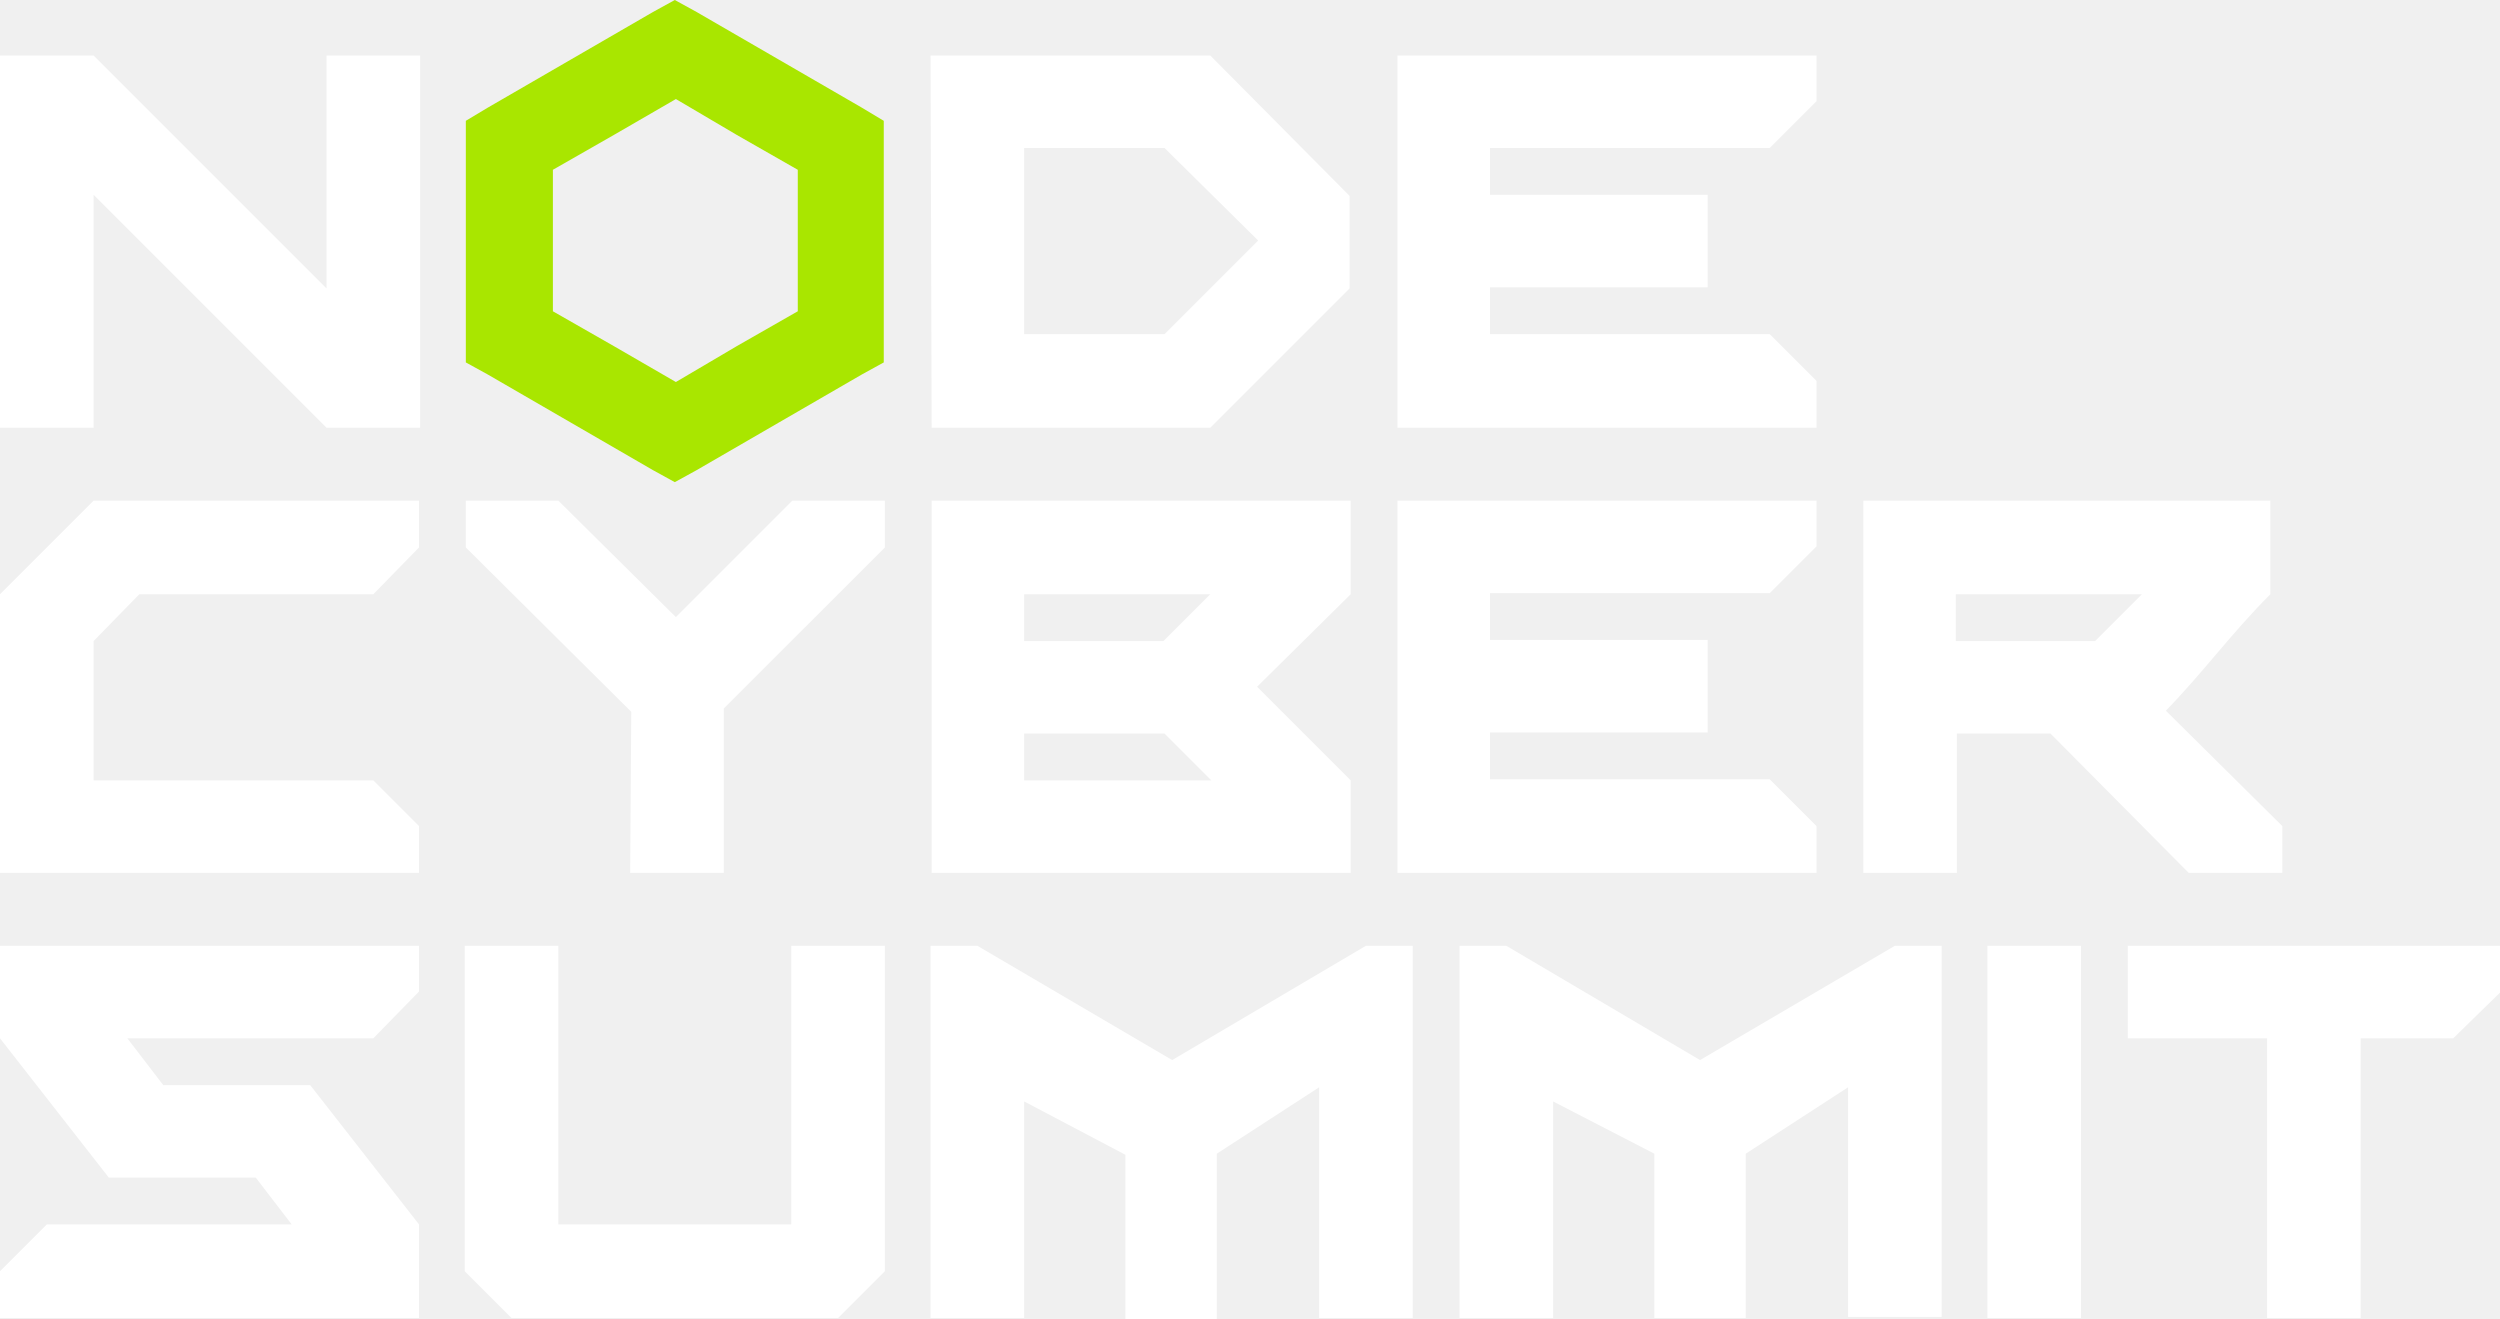
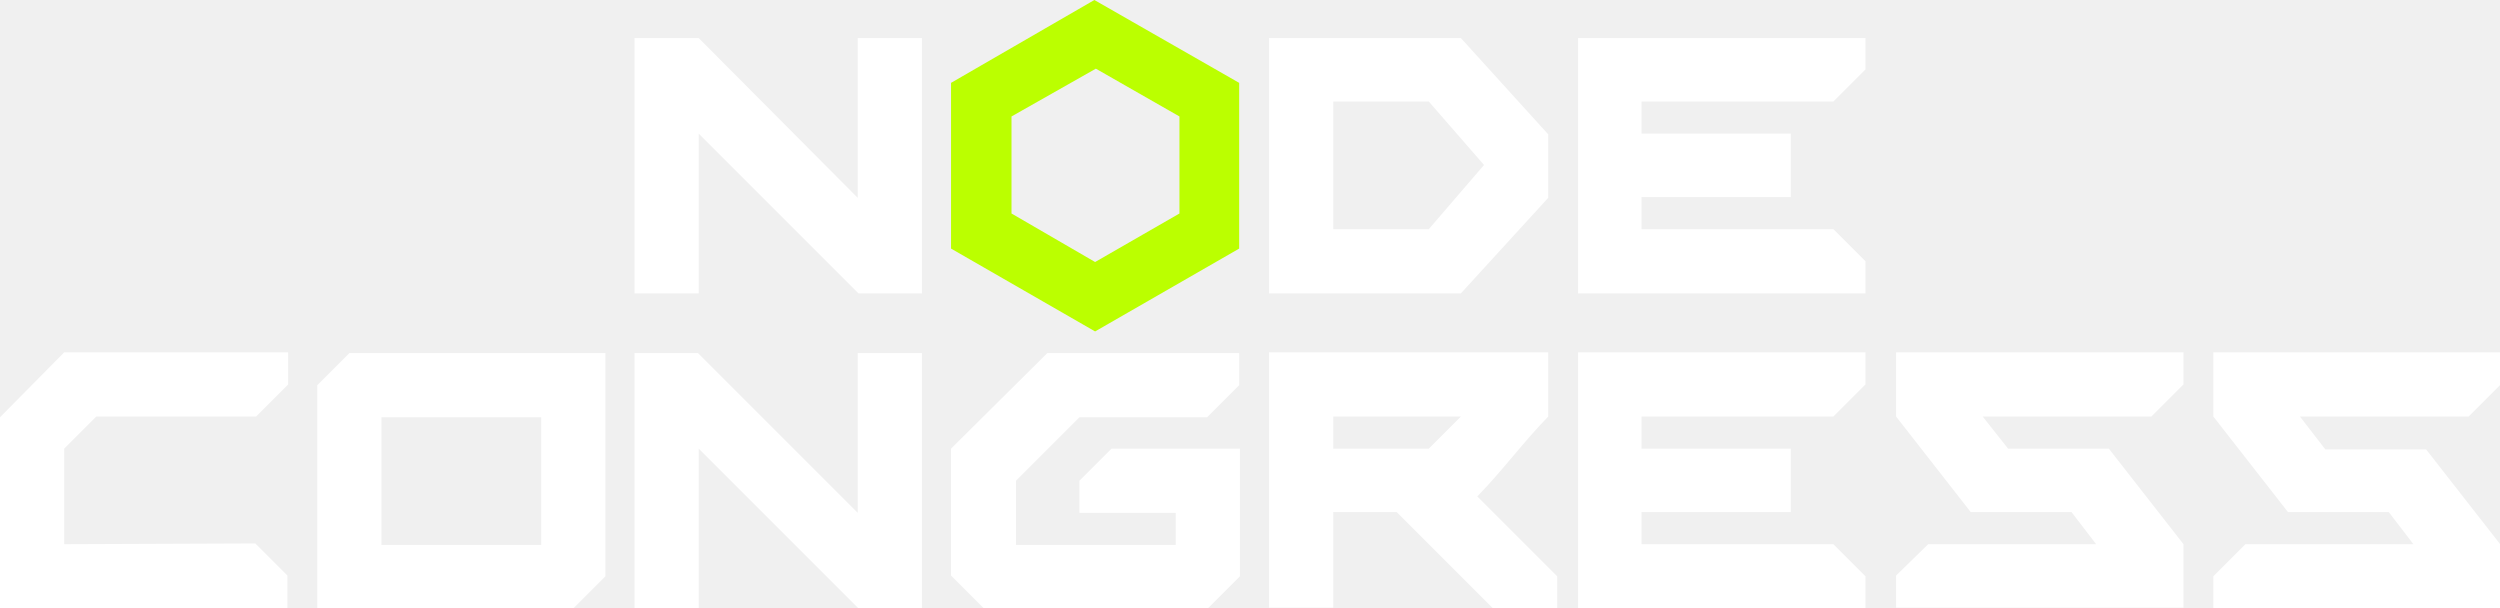
- <svg xmlns="http://www.w3.org/2000/svg" version="1.1" id="Layer_1" x="0" y="0" viewBox="0 0 229.7 121.1" xml:space="preserve">
-   <style>
-     .st0{fill:#fff}
-   </style>
-   <path class="st0" d="M208.3 121.1h8.6V95.4h8.5l4.3-4.2v-4.3h-34.2v8.5h12.8zM182.6 121.1h8.6V86.9h-8.6v10.2zM77 121.1l4.3-4.3V86.9h-8.6v25.6H51.3V86.9h-8.6v29.9l4.3 4.3h30zM201.1 80.2h8.6v-4.3L199 65.3c3.5-3.6 6-7.1 9.6-10.7V46h-37.4v34.2h8.6V67.4h8.6l12.7 12.8zm-21.4-21.3v-4.3h17.1l-4.3 4.3h-12.8zM121.2 99.9v21.2h8.6V86.9h-4.3l-17.8 10.5-17.9-10.5h-4.3v34.2h8.6v-19.9l9.3 4.9v15.1h8.4V106l9.4-6.1zM169.8 99.9V121h8.6V86.9h-4.3l-17.9 10.5-17.8-10.5h-4.3v34.2h8.6v-19.9l9.3 4.8v15.1h8.4V106l9.4-6.1zM107 67.4l4.3 4.3H94.1v-4.3H107zm-12.9-8.5v-4.3h17.1l-4.3 4.3H94.1zm-8.5 21.3h38.5v-8.5l-8.6-8.6 8.6-8.5V46H85.6v34.2zM57.9 80.2h8.6V65.1l14.8-14.8V46h-8.5L62.1 56.7 51.3 46h-8.5v4.3L58 65.4zM8.6 71.7V58.9l4.2-4.3h21.5l4.2-4.3V46H8.6L0 54.6v25.6h38.5v-4.3l-4.2-4.2zM128.4 39.3h38.5V35l-4.3-4.3h-25.7v-4.3h20v-8.5h-20v-4.3h25.7l4.3-4.3V5.1h-38.5v34.2zM128.4 80.2h38.5v-4.3l-4.3-4.3h-25.7v-4.3h20v-8.5h-20v-4.3h25.7l4.3-4.3V46h-38.5v34.2zM85.6 39.3h25.6L124 26.5V18L111.2 5.1H85.5l.1 34.2zM107 13.6l8.6 8.5-8.6 8.6H94.1V13.6H107zM30 39.3h8.6V5.1H30v21.4L8.6 5.1H0v34.2h8.6V17.9L30 39.3z" />
-   <path d="M64 1.1l7.6 4.4 7.6 4.4 2 1.2v22.2l-2 1.1-7.6 4.4-7.6 4.4-2 1.1-2-1.1-7.6-4.4-7.6-4.4-2-1.1V11.1l2-1.2 7.6-4.4L60 1.1 62 0l2 1.1zm3.7 11.3l-5.6-3.3-5.7 3.3-5.6 3.2v13l5.6 3.2 5.7 3.3 5.6-3.3 5.6-3.2v-13l-5.6-3.2z" fill="#a9e600" />
-   <path class="st0" d="M11.7 95.4h22.6l4.2-4.3v-4.2H0v8.5l10 12.8h13.5l3.3 4.3H4.3L0 116.8v4.3h38.5v-8.6l-10-12.8H15z" />
+ <svg xmlns="http://www.w3.org/2000/svg" version="1.1" id="Layer_1" x="0" y="0" viewBox="0 0 334.9 81.4" xml:space="preserve">
+   <path d="M131.8 81.5h30l4.3-4.3V60.1h-17.2l-4.3 4.3v4.3h12.9V73h-21.4v-8.6l8.5-8.5h17.1l4.3-4.3v-4.3h-25.7l-12.9 12.8v17l4.4 4.4zm176.3-25.7h22.6l4.3-4.3v-4.3h-38.5v8.6l10 12.8H320l3.3 4.3h-22.5l-4.3 4.3v4.3H335V73l-10-12.8h-13.5l-3.4-4.4zm-42.5 0h22.6l4.3-4.3v-4.3H254v8.6l10 12.8h13.5l3.3 4.3h-22.5l-4.3 4.2v4.3h38.5v-8.5l-10-12.8H269l-3.4-4.3zM115 81.5h8.5V47.3h-8.6v21.4L93.5 47.3H85v34.2h8.6V60.1L115 81.5zm0-42.2h8.5V5.1h-8.6v21.4L93.6 5.1H85v34.2h8.6V17.9L115 39.3zm55 0h25.7l11.7-12.8V18L195.7 5.1H170v34.2zm21.4-25.7l7.4 8.5-7.4 8.6h-12.8V13.6h12.8zm20 67.9h38.5v-4.3l-4.3-4.3h-25.7v-4.3h20v-8.5h-20v-4.3h25.7l4.3-4.3v-4.3h-38.5v34.3zm0-42.2h38.5V35l-4.3-4.3h-25.7v-4.3h20v-8.5h-20v-4.3h25.7l4.3-4.3V5.1h-38.5v34.2zM8.6 72.9V60.1l4.3-4.3h21.4l4.3-4.3v-4.3h-30L0 55.9v25.6h38.5v-4.4l-4.3-4.3-25.6.1zM200 81.5h8.6v-4.3l-10.7-10.7c3.5-3.6 6-7.1 9.5-10.7v-8.6H170v34.2h8.6V68.6h8.5L200 81.5zm-21.4-21.4v-4.3h17.1l-4.3 4.3h-12.8zM51.1 73V55.9h21.4V73H51.1zm30-25.7H46.8l-4.3 4.3v29.9h34.3l4.3-4.3V47.3z" fill="#fff" />
+   <path d="M166 11.1v22.2l-19.3 11.1-19.3-11.1V11.1L146.6 0 166 11.1zm-19.2-1.9l-11.3 6.4v13l11.2 6.5 11.3-6.5v-13l-11.2-6.4z" fill="#bf0" />
</svg>
